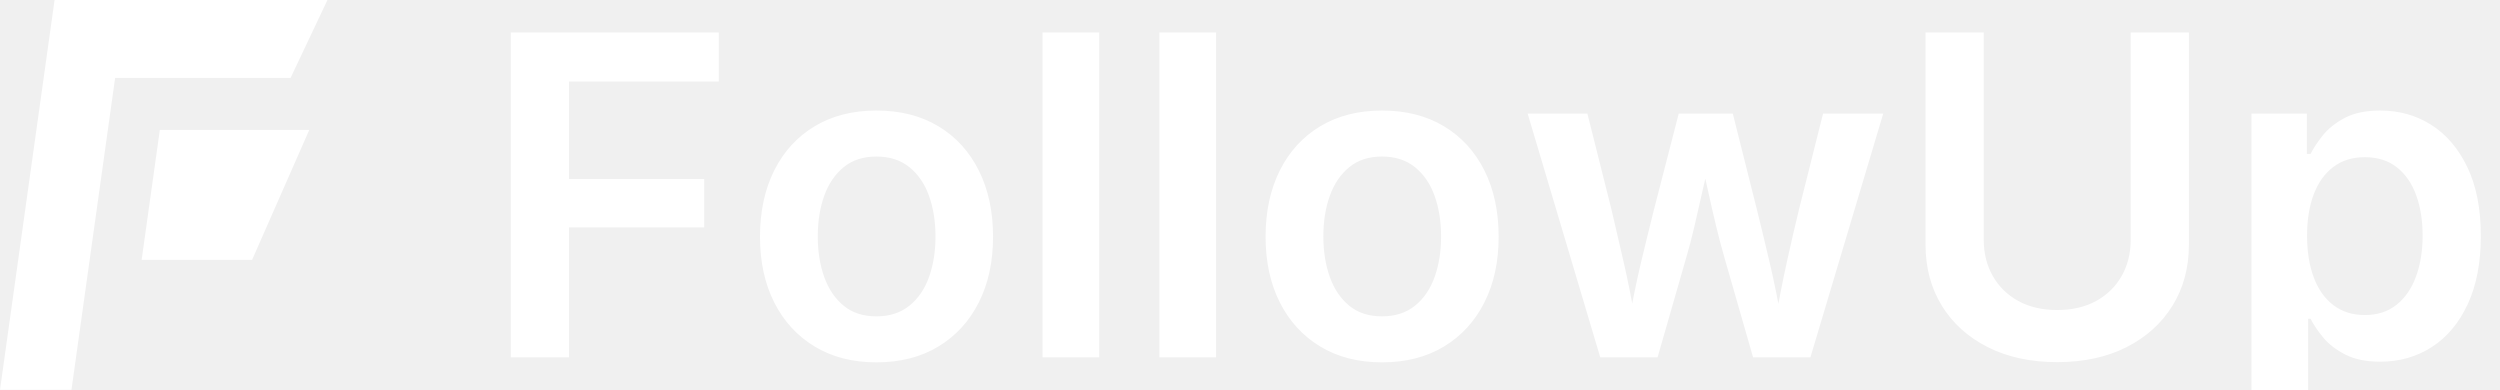
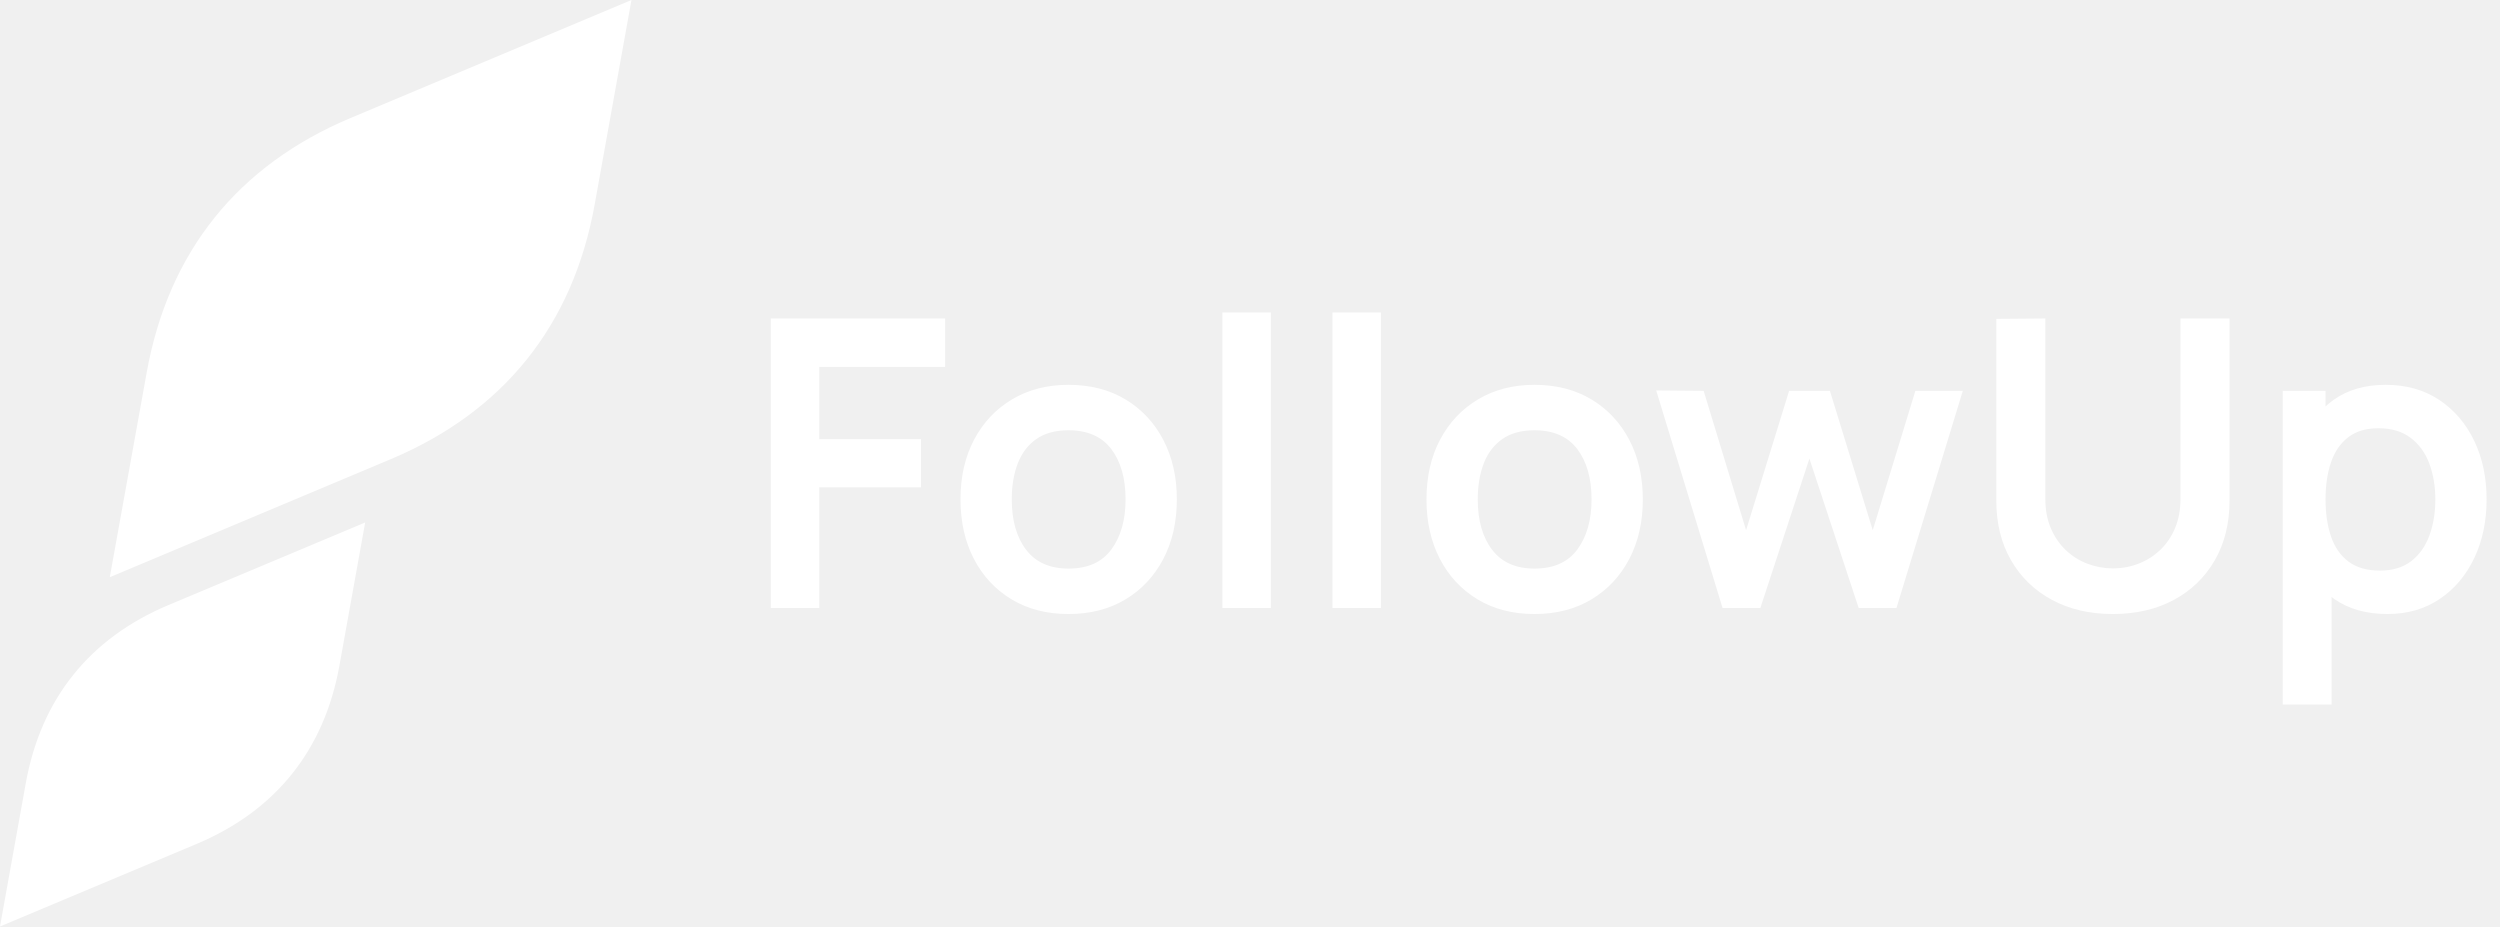
- <svg xmlns="http://www.w3.org/2000/svg" viewBox="0 0 769.58 120" width="769.58" height="120" fill="#FFFFFF" role="img" aria-labelledby="t">
-   <path d="M16.8 0 100.8 0 89.44 24 35.44 24 22.0 120 0.0 120Z" />
-   <path d="M49.2 40 95.2 40 77.6 80 43.6 80Z" />
-   <g transform="translate(147.17 110.00)">
-     <path d="M10.067 0.0V-100.0H74.094V-84.899H27.987V-54.899H69.597V-40.0H27.987V0.0Z M122.617 1.544Q111.678 1.544 103.624 -3.322Q95.57 -8.188 91.174 -16.879Q86.779 -25.57 86.779 -37.114Q86.779 -48.792 91.174 -57.55Q95.57 -66.309 103.624 -71.141Q111.678 -75.973 122.617 -75.973Q133.624 -75.973 141.678 -71.141Q149.732 -66.309 154.128 -57.55Q158.523 -48.792 158.523 -37.114Q158.523 -25.57 154.128 -16.879Q149.732 -8.188 141.678 -3.322Q133.624 1.544 122.617 1.544ZM122.617 -12.617Q128.725 -12.617 132.785 -15.906Q136.846 -19.195 138.826 -24.765Q140.805 -30.336 140.805 -37.181Q140.805 -44.094 138.826 -49.664Q136.846 -55.235 132.785 -58.523Q128.725 -61.812 122.617 -61.812Q116.51 -61.812 112.517 -58.523Q108.523 -55.235 106.544 -49.698Q104.564 -44.161 104.564 -37.181Q104.564 -30.336 106.544 -24.765Q108.523 -19.195 112.517 -15.906Q116.51 -12.617 122.617 -12.617Z M191.208 -100.0V0.0H173.758V-100.0Z M227.181 -100.0V0.0H209.732V-100.0Z M278.255 1.544Q267.315 1.544 259.262 -3.322Q251.208 -8.188 246.812 -16.879Q242.416 -25.57 242.416 -37.114Q242.416 -48.792 246.812 -57.55Q251.208 -66.309 259.262 -71.141Q267.315 -75.973 278.255 -75.973Q289.262 -75.973 297.315 -71.141Q305.369 -66.309 309.765 -57.55Q314.161 -48.792 314.161 -37.114Q314.161 -25.57 309.765 -16.879Q305.369 -8.188 297.315 -3.322Q289.262 1.544 278.255 1.544ZM278.255 -12.617Q284.362 -12.617 288.423 -15.906Q292.483 -19.195 294.463 -24.765Q296.443 -30.336 296.443 -37.181Q296.443 -44.094 294.463 -49.664Q292.483 -55.235 288.423 -58.523Q284.362 -61.812 278.255 -61.812Q272.148 -61.812 268.154 -58.523Q264.161 -55.235 262.181 -49.698Q260.201 -44.161 260.201 -37.181Q260.201 -30.336 262.181 -24.765Q264.161 -19.195 268.154 -15.906Q272.148 -12.617 278.255 -12.617Z M345.436 0.0 323.087 -75.034H341.477L348.859 -45.638Q350.537 -38.389 352.55 -29.732Q354.564 -21.074 356.376 -10.47H354.161Q355.973 -20.805 358.054 -29.497Q360.134 -38.188 362.013 -45.638L369.597 -75.034H386.242L393.624 -45.638Q395.436 -38.322 397.483 -29.631Q399.53 -20.94 401.409 -10.47H399.195Q401.007 -20.872 402.919 -29.53Q404.832 -38.188 406.644 -45.638L414.027 -75.034H432.55L410.134 0.0H392.483L383.691 -30.604Q382.349 -35.235 381.074 -40.537Q379.799 -45.839 378.591 -51.376Q377.383 -56.913 376.174 -62.013H379.396Q378.188 -56.913 376.946 -51.376Q375.705 -45.839 374.463 -40.47Q373.221 -35.101 371.879 -30.604L363.087 0.0Z M486.107 1.477Q473.893 1.477 464.765 -3.121Q455.638 -7.718 450.604 -15.872Q445.57 -24.027 445.57 -34.698V-100.0H463.49V-36.174Q463.49 -29.933 466.275 -25.034Q469.06 -20.134 474.128 -17.349Q479.195 -14.564 486.107 -14.564Q493.02 -14.564 498.087 -17.349Q503.154 -20.134 505.94 -25.034Q508.725 -29.933 508.725 -36.174V-100.0H526.644V-34.698Q526.644 -24.027 521.577 -15.872Q516.51 -7.718 507.416 -3.121Q498.322 1.477 486.107 1.477Z M545.906 28.054V-75.034H562.953V-62.617H564.094Q565.436 -65.302 567.919 -68.389Q570.403 -71.477 574.664 -73.725Q578.926 -75.973 585.57 -75.973Q594.295 -75.973 601.275 -71.544Q608.255 -67.114 612.383 -58.49Q616.51 -49.866 616.51 -37.383Q616.51 -25.034 612.483 -16.376Q608.456 -7.718 601.443 -3.188Q594.43 1.342 585.503 1.342Q579.128 1.342 574.832 -0.839Q570.537 -3.02 567.987 -6.107Q565.436 -9.195 564.094 -11.879H563.356V28.054ZM580.805 -13.02Q586.644 -13.02 590.604 -16.208Q594.564 -19.396 596.577 -24.933Q598.591 -30.47 598.591 -37.45Q598.591 -44.43 596.611 -49.899Q594.631 -55.369 590.671 -58.49Q586.711 -61.611 580.805 -61.611Q575.034 -61.611 571.074 -58.591Q567.114 -55.57 565.067 -50.168Q563.02 -44.765 563.02 -37.45Q563.02 -30.134 565.067 -24.631Q567.114 -19.128 571.107 -16.074Q575.101 -13.02 580.805 -13.02Z" />
+ <svg xmlns="http://www.w3.org/2000/svg" viewBox="0 0 323.81 120" width="323.81" height="120" fill="#FFFFFF" role="img" aria-labelledby="t">
+   <path d="M81.79 0.00 L77.02 26.51 C74.21 42.13 65.22 53.34 50.59 59.48 L14.22 74.76 L19.00 48.25 C21.81 32.63 30.79 21.42 45.42 15.28 Z" />
+   <path d="M47.30 67.67 L43.96 86.23 C41.99 97.16 35.70 105.01 25.46 109.31 L0.00 120.00 L3.34 101.44 C5.31 90.51 11.60 82.66 21.84 78.36 Z" />
+   <g transform="translate(96.19 78.75)">
+     <path d="M3.646 0.0V-37.5H26.224V-31.224H9.922V-21.875H23.099V-15.625H9.922V0.0Z M42.202 0.781Q37.983 0.781 34.832 -1.12Q31.681 -3.021 29.949 -6.367Q28.218 -9.714 28.218 -14.062Q28.218 -18.49 29.989 -21.823Q31.759 -25.156 34.91 -27.031Q38.061 -28.906 42.202 -28.906Q46.447 -28.906 49.598 -27.005Q52.749 -25.104 54.494 -21.758Q56.239 -18.411 56.239 -14.062Q56.239 -9.688 54.481 -6.341Q52.723 -2.995 49.572 -1.107Q46.421 0.781 42.202 0.781ZM42.202 -5.104Q45.952 -5.104 47.775 -7.604Q49.598 -10.104 49.598 -14.062Q49.598 -18.151 47.749 -20.586Q45.9 -23.021 42.202 -23.021Q39.676 -23.021 38.048 -21.888Q36.421 -20.755 35.64 -18.737Q34.858 -16.719 34.858 -14.062Q34.858 -9.974 36.72 -7.539Q38.582 -5.104 42.202 -5.104Z M62.139 0.0V-38.281H68.415V0.0Z M76.398 0.0V-38.281H82.674V0.0Z M102.558 0.781Q98.34 0.781 95.189 -1.12Q92.038 -3.021 90.306 -6.367Q88.574 -9.714 88.574 -14.062Q88.574 -18.49 90.345 -21.823Q92.116 -25.156 95.267 -27.031Q98.418 -28.906 102.558 -28.906Q106.803 -28.906 109.954 -27.005Q113.105 -25.104 114.85 -21.758Q116.595 -18.411 116.595 -14.062Q116.595 -9.688 114.837 -6.341Q113.079 -2.995 109.928 -1.107Q106.777 0.781 102.558 0.781ZM102.558 -5.104Q106.308 -5.104 108.131 -7.604Q109.954 -10.104 109.954 -14.062Q109.954 -18.151 108.105 -20.586Q106.256 -23.021 102.558 -23.021Q100.032 -23.021 98.405 -21.888Q96.777 -20.755 95.996 -18.737Q95.215 -16.719 95.215 -14.062Q95.215 -9.974 97.077 -7.539Q98.939 -5.104 102.558 -5.104Z M126.922 0.0 118.328 -28.177 124.474 -28.125 129.969 -10.078 135.542 -28.125H140.828L146.375 -10.078L151.896 -28.125H158.042L149.448 0.0H144.552L138.172 -19.349L131.818 0.0Z M177.483 0.781Q173.004 0.781 169.606 -1.042Q166.207 -2.865 164.293 -6.172Q162.379 -9.479 162.379 -13.932V-37.448L168.733 -37.5V-14.089Q168.733 -11.979 169.449 -10.312Q170.166 -8.646 171.39 -7.487Q172.614 -6.328 174.202 -5.729Q175.791 -5.13 177.483 -5.13Q179.228 -5.13 180.804 -5.742Q182.379 -6.354 183.603 -7.513Q184.827 -8.672 185.53 -10.339Q186.233 -12.005 186.233 -14.089V-37.5H192.588V-13.932Q192.588 -9.479 190.673 -6.172Q188.759 -2.865 185.361 -1.042Q181.963 0.781 177.483 0.781Z M213.045 0.781Q208.93 0.781 206.144 -1.172Q203.357 -3.125 201.951 -6.497Q200.545 -9.87 200.545 -14.062Q200.545 -18.307 201.951 -21.667Q203.357 -25.026 206.079 -26.966Q208.8 -28.906 212.81 -28.906Q216.795 -28.906 219.724 -26.966Q222.654 -25.026 224.269 -21.68Q225.883 -18.333 225.883 -14.062Q225.883 -9.844 224.295 -6.484Q222.706 -3.125 219.816 -1.172Q216.925 0.781 213.045 0.781ZM199.477 12.5V-28.125H205.024V-8.385H205.805V12.5ZM212.081 -4.844Q214.529 -4.844 216.118 -6.068Q217.706 -7.292 218.474 -9.388Q219.243 -11.484 219.243 -14.062Q219.243 -16.615 218.461 -18.711Q217.68 -20.807 216.04 -22.044Q214.399 -23.281 211.873 -23.281Q209.477 -23.281 207.967 -22.122Q206.456 -20.964 205.74 -18.893Q205.024 -16.823 205.024 -14.062Q205.024 -11.328 205.74 -9.245Q206.456 -7.161 208.006 -6.003Q209.555 -4.844 212.081 -4.844Z" />
  </g>
</svg>
